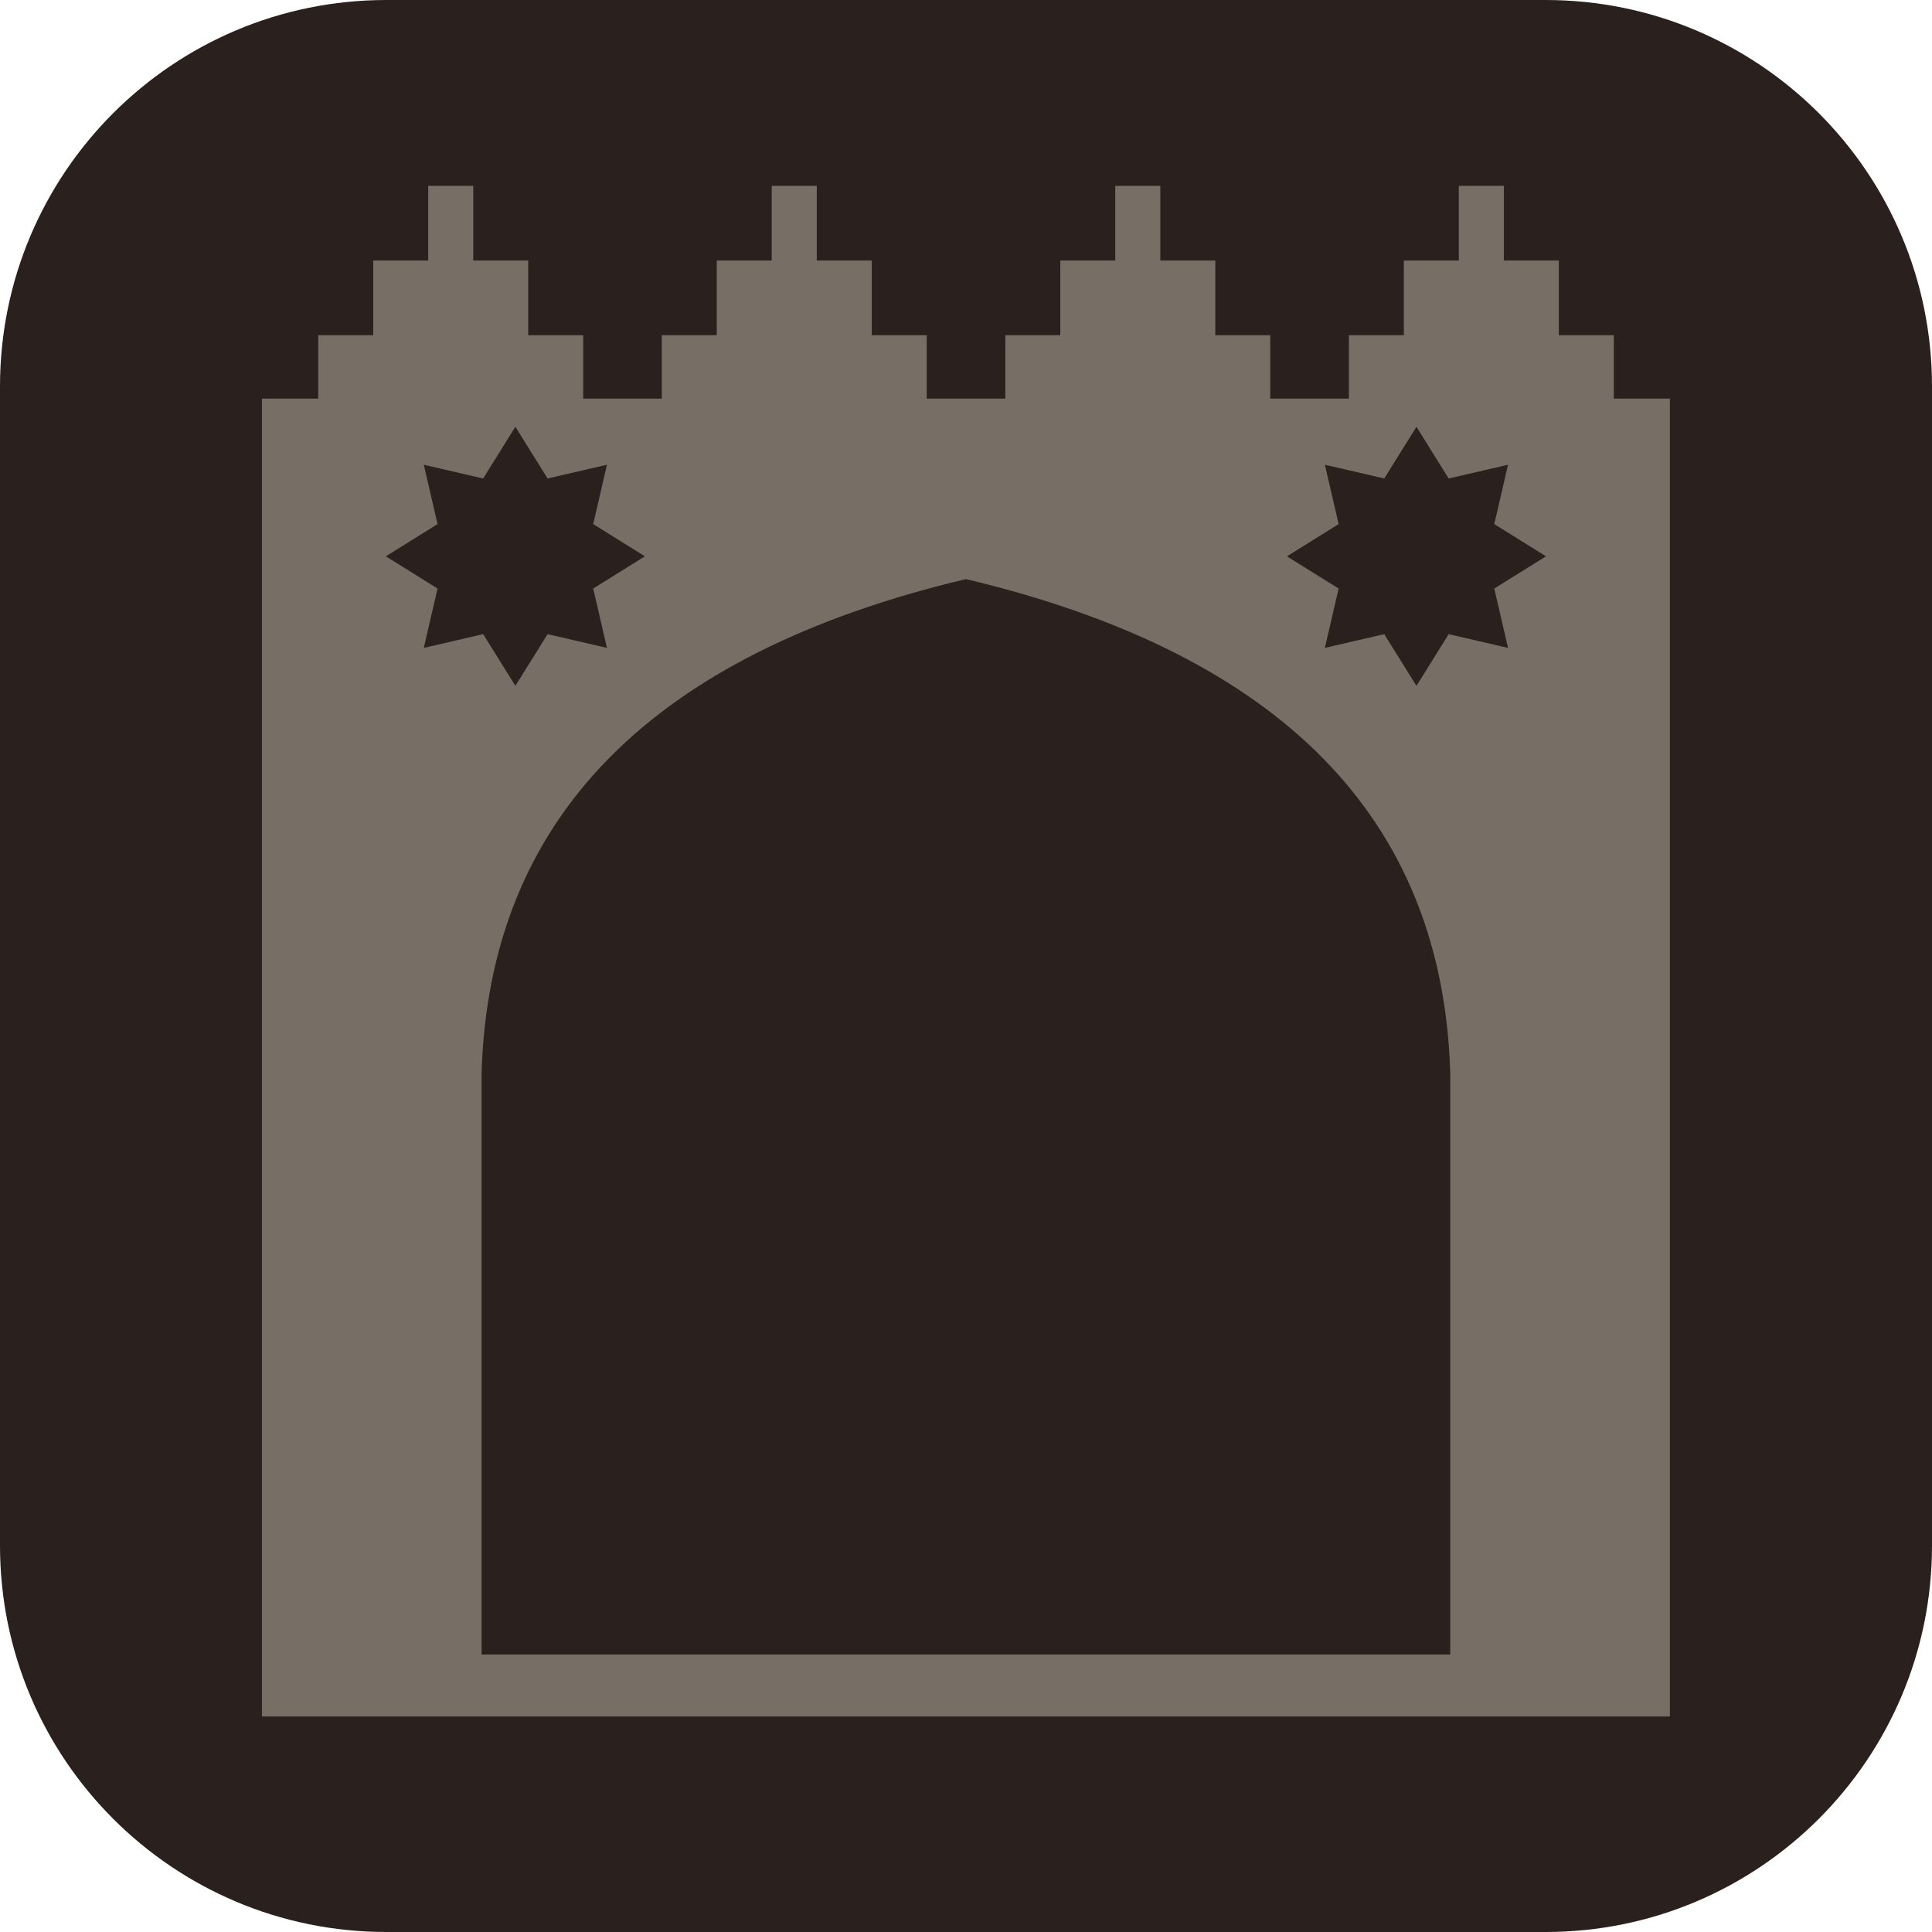
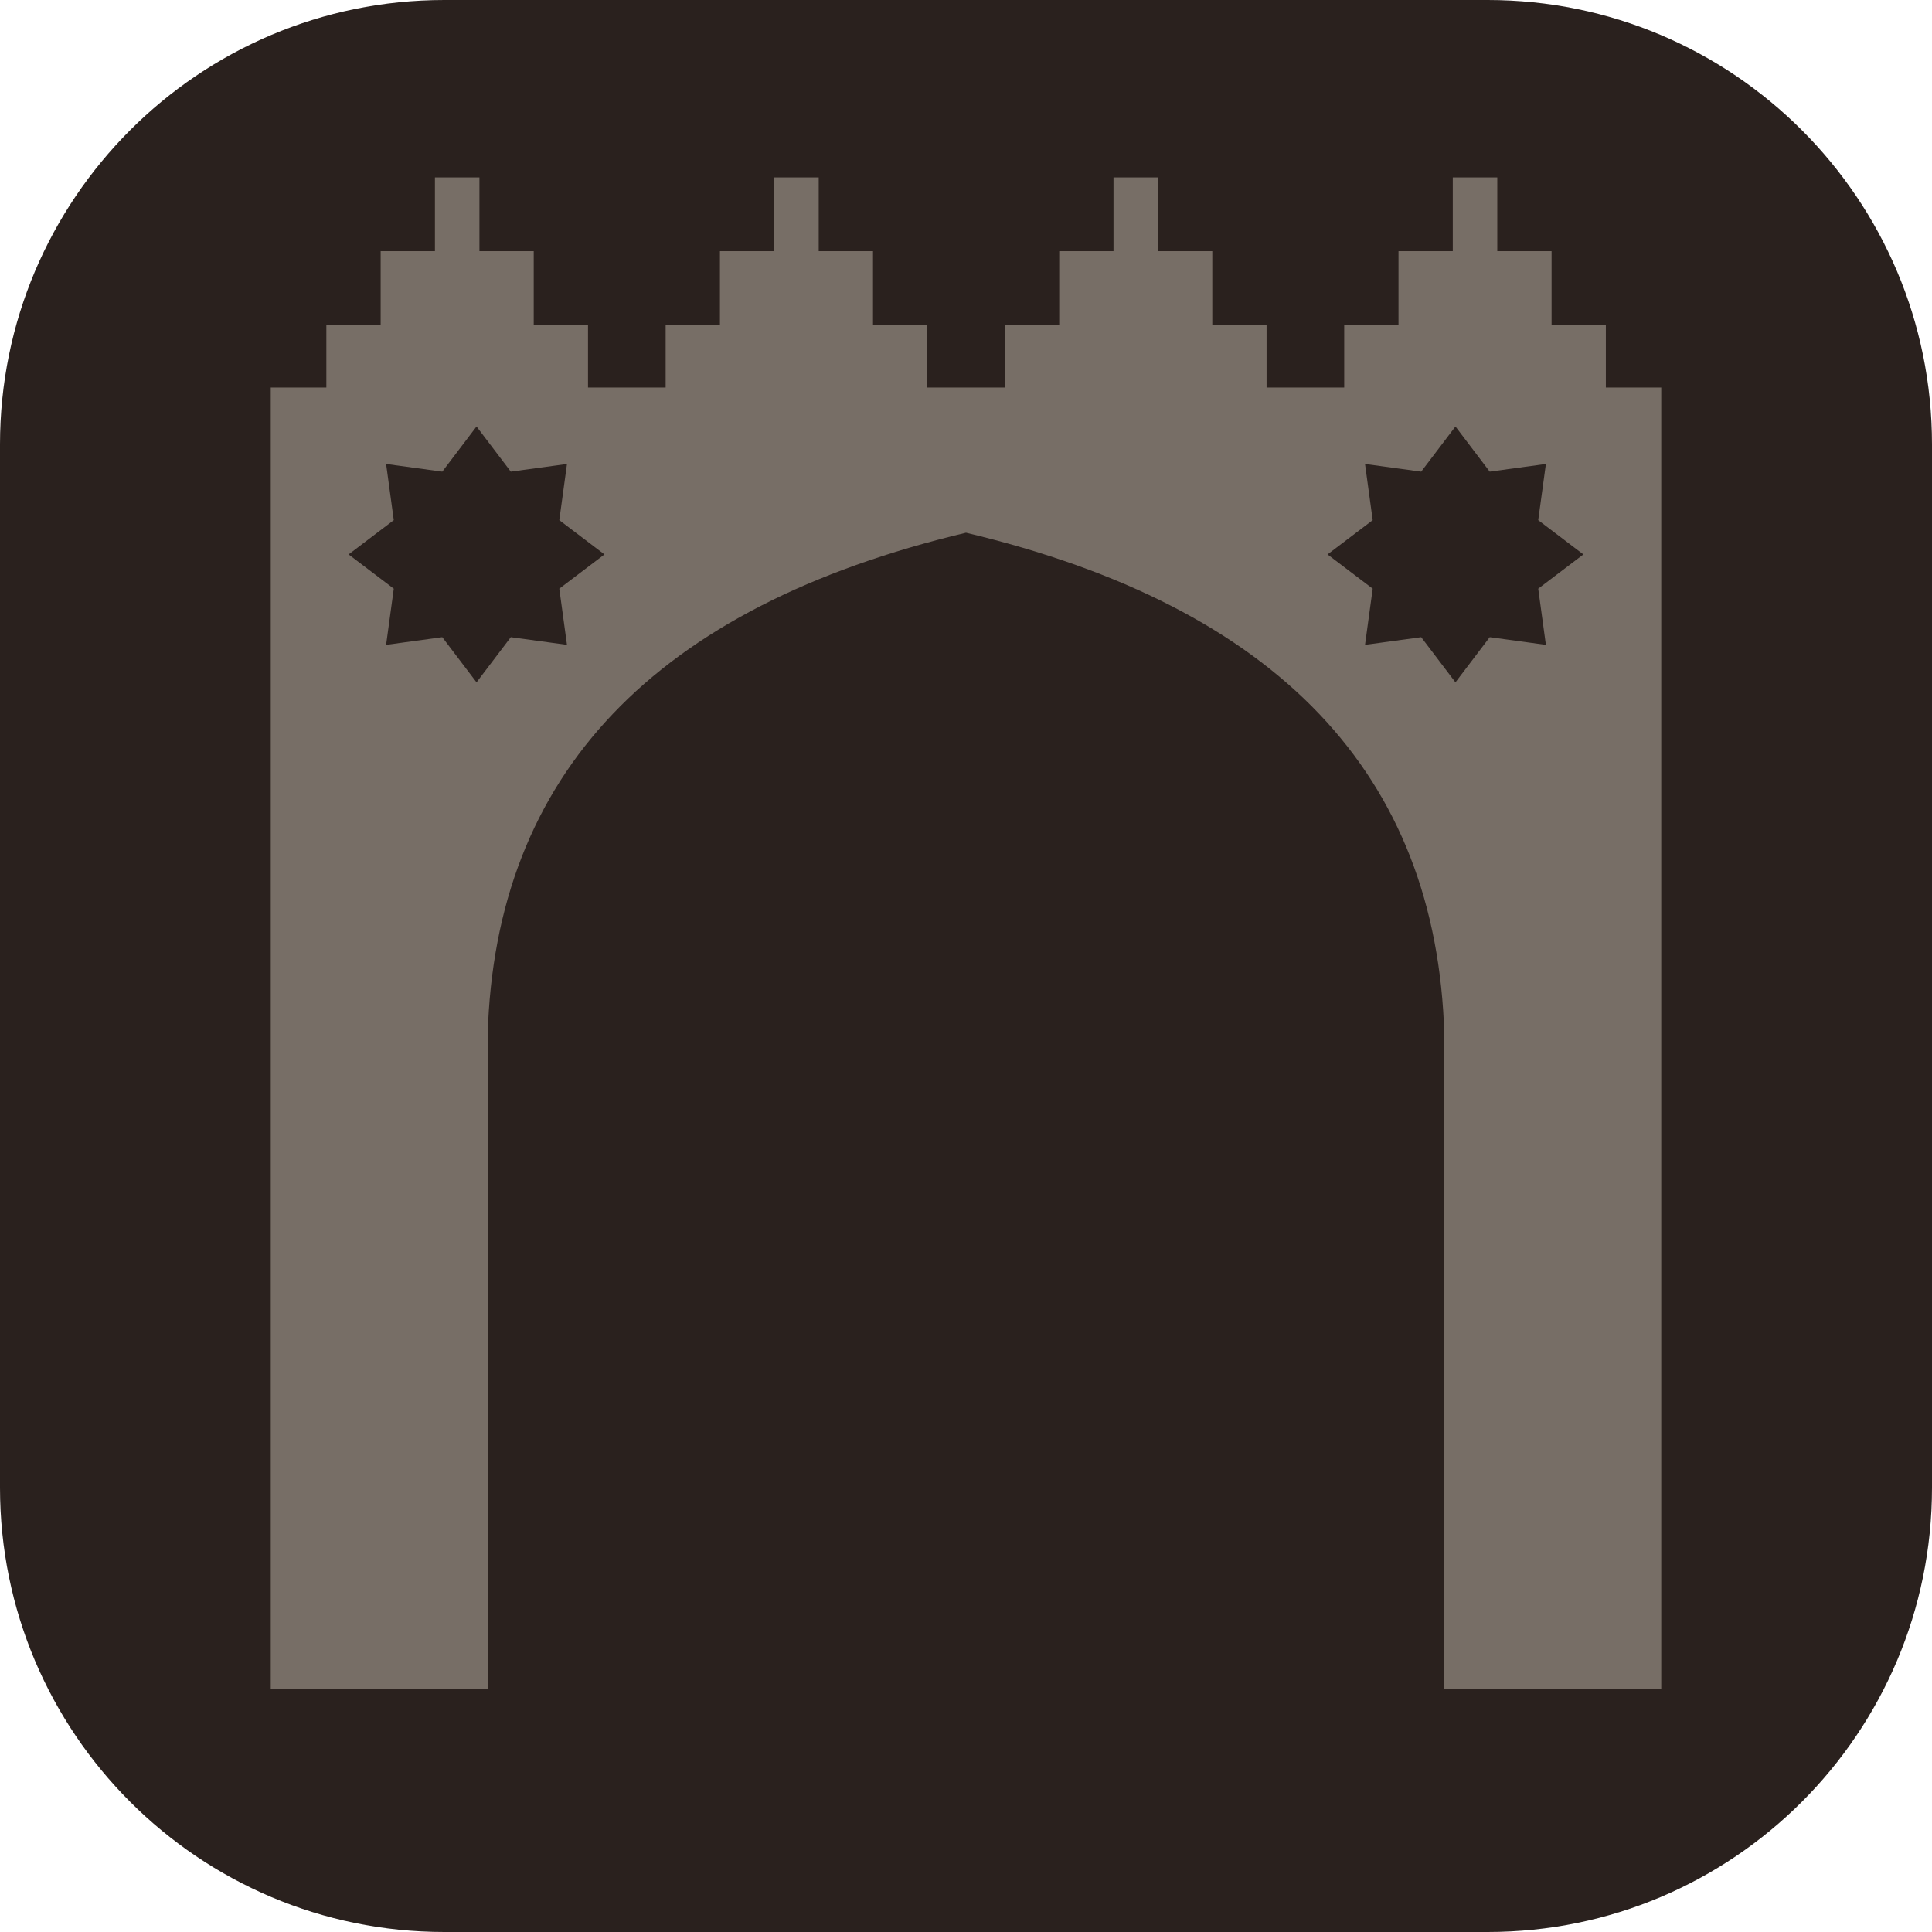
<svg xmlns="http://www.w3.org/2000/svg" viewBox="0 0 170 170">
-   <rect width="170" height="170" rx="34.0" fill="#2A211E" />
-   <g transform="translate(10.66,2.37) scale(0.9911)">
-     <g opacity=".8">
+   <rect width="170" height="170" rx="39.1" fill="#2A211E" />
+   <svg x="1.80" y="1.80" width="166.4" height="166.4" viewBox="0 0 150 170" preserveAspectRatio="xMidYMid meet">
+     <g opacity="0.8">
      <g fill="#8B8178">
-         <path fill-rule="evenodd" d="M12.5,33 H137.5 V150 H12.5 Z M32,144.5 V92.88 Q33,59.02 75,49.02 Q117,59.02 118,92.88 V144.5 Z M35.00,35.50 L37.86,40.09 L43.13,38.87 L41.91,44.14 L46.50,47.00 L41.91,49.86 L43.13,55.13 L37.86,53.91 L35.00,58.50 L32.14,53.91 L26.87,55.13 L28.09,49.86 L23.50,47.00 L28.09,44.14 L26.87,38.87 L32.14,40.09 Z M115.00,35.50 L117.86,40.09 L123.13,38.87 L121.91,44.14 L126.50,47.00 L121.91,49.86 L123.13,55.13 L117.86,53.91 L115.00,58.50 L112.14,53.91 L106.87,55.13 L108.09,49.86 L103.50,47.00 L108.09,44.14 L106.87,38.87 L112.14,40.09 Z" />
+         <path fill-rule="evenodd" d="M12.5,33 H137.5 V150 H118 V91.2 Q117,56.05 75,46.05 Q33,56.05 32,91.2 V150 H12.5 Z M31.00,36.50 L34.08,40.56 L39.13,39.87 L38.44,44.92 L42.50,48.00 L38.44,51.08 L39.13,56.13 L34.08,55.44 L31.00,59.50 L27.92,55.44 L22.87,56.13 L23.56,51.08 L19.50,48.00 L23.56,44.92 L22.87,39.87 L27.92,40.56 Z M119.00,36.50 L122.08,40.56 L127.13,39.87 L126.44,44.92 L130.50,48.00 L126.44,51.08 L127.13,56.13 L122.08,55.44 L119.00,59.50 L115.92,55.44 L110.87,56.13 L111.56,51.08 L107.50,48.00 L111.56,44.92 L110.87,39.87 L115.92,40.56 Z" />
        <path d="M17.50,34 v-6.63 h4.88 v-6.63 h4.88 v-6.63 h4.00 v6.63 h4.88 v6.63 h4.88 v6.63 Z M48.00,34 v-6.63 h4.88 v-6.63 h4.88 v-6.63 h4.00 v6.63 h4.88 v6.63 h4.88 v6.63 Z M78.50,34 v-6.63 h4.88 v-6.63 h4.88 v-6.63 h4.00 v6.63 h4.88 v6.63 h4.88 v6.63 Z M109.00,34 v-6.63 h4.88 v-6.63 h4.88 v-6.63 h4.00 v6.63 h4.88 v6.63 h4.88 v6.63 Z" />
      </g>
    </g>
-   </g>
+   </svg>
</svg>
